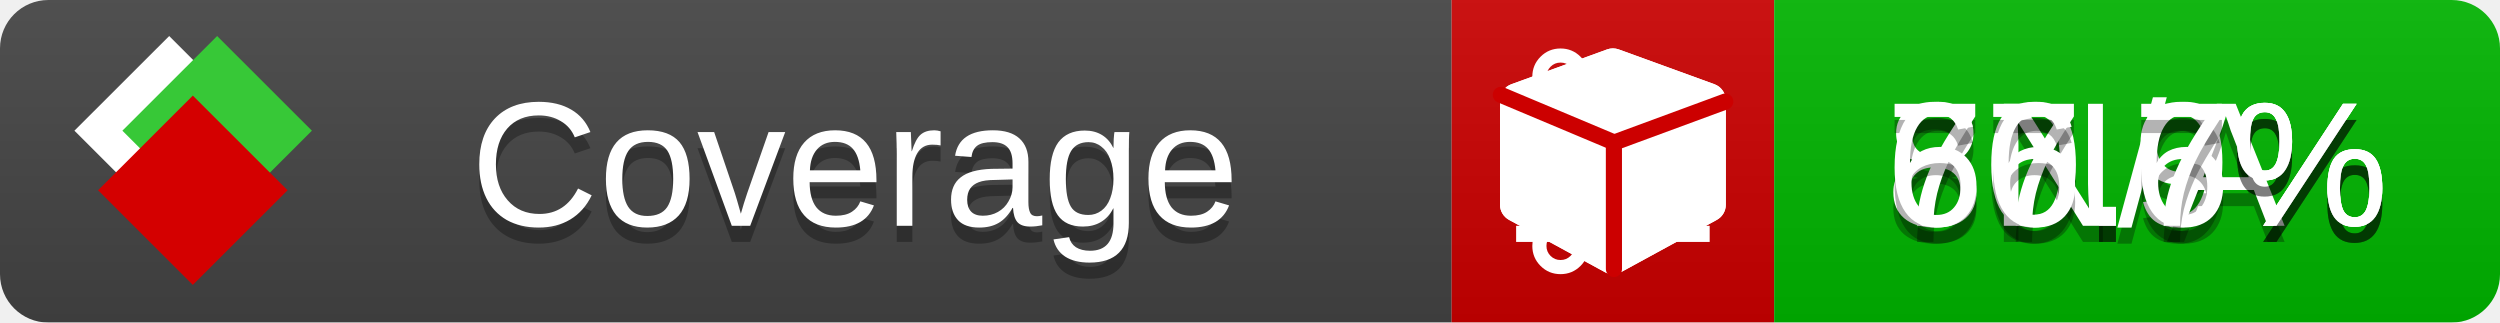
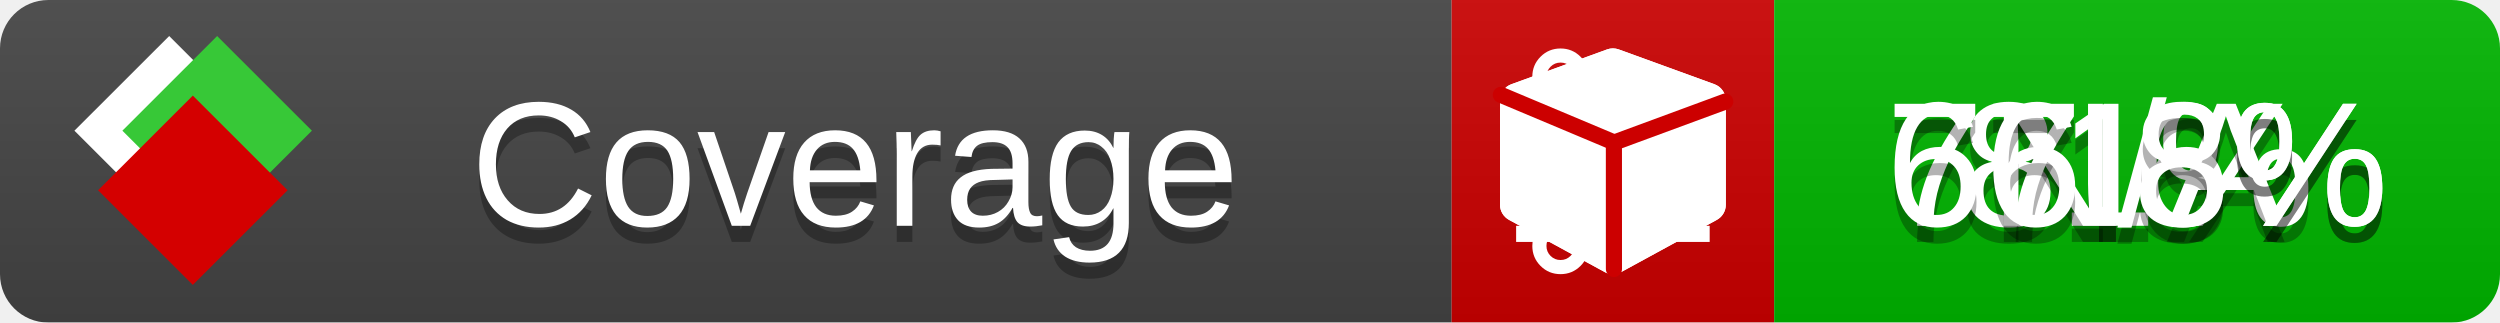
<svg xmlns="http://www.w3.org/2000/svg" xmlns:xlink="http://www.w3.org/1999/xlink" width="155" height="20">
  <style type="text/css">
          
            @keyframes fade1 {
                0% { visibility: visible; opacity: 1; }
               23% { visibility: visible; opacity: 1; }
               25% { visibility: hidden; opacity: 0; }
               48% { visibility: hidden; opacity: 0; }
               50% { visibility: hidden; opacity: 0; }
               73% { visibility: hidden; opacity: 0; }
               75% { visibility: hidden; opacity: 0; }
               98% { visibility: hidden; opacity: 0; }
              100% { visibility: visible; opacity: 1; }
            }
            @keyframes fade2 {
                0% { visibility: hidden; opacity: 0; }
               23% { visibility: hidden; opacity: 0; }
               25% { visibility: visible; opacity: 1; }
               48% { visibility: visible; opacity: 1; }
               50% { visibility: hidden; opacity: 0; }
               73% { visibility: hidden; opacity: 0; }
               75% { visibility: hidden; opacity: 0; }
               98% { visibility: hidden; opacity: 0; }
              100% { visibility: hidden; opacity: 0; }
            }
            @keyframes fade3 {
                0% { visibility: hidden; opacity: 0; }
               23% { visibility: hidden; opacity: 0; }
               25% { visibility: hidden; opacity: 0; }
               48% { visibility: hidden; opacity: 0; }
               50% { visibility: visible; opacity: 1; }
               73% { visibility: visible; opacity: 1; }
               75% { visibility: hidden; opacity: 0; }
               98% { visibility: hidden; opacity: 0; }
              100% { visibility: hidden; opacity: 0; }
            }
            @keyframes fade4 {
                0% { visibility: hidden; opacity: 0; }
               23% { visibility: hidden; opacity: 0; }
               25% { visibility: hidden; opacity: 0; }
               48% { visibility: hidden; opacity: 0; }
               50% { visibility: hidden; opacity: 0; }
               73% { visibility: hidden; opacity: 0; }
               75% { visibility: visible; opacity: 1; }
               98% { visibility: visible; opacity: 1; }
              100% { visibility: hidden; opacity: 0; }
            }
            .linecoverage {
                animation-duration: 15s;
                animation-name: fade1;
                animation-iteration-count: infinite;
            }
            .branchcoverage {
                animation-duration: 15s;
                animation-name: fade2;
                animation-iteration-count: infinite;
            }
            .methodcoverage {
                animation-duration: 15s;
                animation-name: fade3;
                animation-iteration-count: infinite;
            }
            .fullmethodcoverage {
                animation-duration: 15s;
                animation-name: fade4;
                animation-iteration-count: infinite;
            }
          
    </style>
  <defs>
    <linearGradient id="gradient" x2="0" y2="100%">
      <stop offset="0" stop-color="#bbb" stop-opacity=".1" />
      <stop offset="1" stop-opacity=".1" />
    </linearGradient>
    <linearGradient id="c">
      <stop offset="0" stop-color="#d40000" />
      <stop offset="1" stop-color="#ff2a2a" />
    </linearGradient>
    <linearGradient id="a">
      <stop offset="0" stop-color="#e0e0de" />
      <stop offset="1" stop-color="#fff" />
    </linearGradient>
    <linearGradient id="b">
      <stop offset="0" stop-color="#37c837" />
      <stop offset="1" stop-color="#217821" />
    </linearGradient>
    <linearGradient xlink:href="#a" id="e" x1="106.44" x2="69.96" y1="-11.96" y2="-46.84" gradientTransform="matrix(-.8426 -.00045 -.00045 -.8426 -94.27 -75.82)" gradientUnits="userSpaceOnUse" />
    <linearGradient xlink:href="#b" id="f" x1="56.19" x2="77.97" y1="-23.45" y2="10.62" gradientTransform="matrix(.8426 .00045 .00045 .8426 94.27 75.82)" gradientUnits="userSpaceOnUse" />
    <linearGradient xlink:href="#c" id="g" x1="79.98" x2="132.9" y1="10.79" y2="10.79" gradientTransform="matrix(.8426 .00045 .00045 .8426 94.27 75.82)" gradientUnits="userSpaceOnUse" />
    <mask id="mask">
      <rect width="155" height="20" rx="3" fill="#fff" />
    </mask>
    <g id="icon" transform="matrix(.04486 0 0 .04481 -.48 -.63)">
      <rect width="52.92" height="52.92" x="-109.72" y="-27.13" fill="url(#e)" transform="rotate(-135)" />
      <rect width="52.92" height="52.92" x="70.19" y="-39.18" fill="url(#f)" transform="rotate(45)" />
      <rect width="52.92" height="52.92" x="80.05" y="-15.74" fill="url(#g)" transform="rotate(45)" />
    </g>
  </defs>
  <g mask="url(#mask)">
    <rect x="0" y="0" width="90" height="20" fill="#444" />
    <rect x="90" y="0" width="20" height="20" fill="#c00" />
    <rect x="110" y="0" width="45" height="20" fill="#00B600" />
    <rect x="0" y="0" width="155" height="20" fill="url(#gradient)" />
  </g>
  <g>
    <path class="linecoverage" stroke="#fff" d="M94 6.5 h12 M94 10.5 h12 M94 14.5 h12" />
    <path class="branchcoverage" fill="#fff" d="m 97.628,15.247 q 0,-0.364 -0.255,-0.619 -0.255,-0.255 -0.619,-0.255 -0.364,0 -0.619,0.255 -0.255,0.255 -0.255,0.619 0,0.364 0.255,0.619 0.255,0.255 0.619,0.255 0.364,0 0.619,-0.255 0.255,-0.255 0.255,-0.619 z m 0,-10.493 q 0,-0.364 -0.255,-0.619 -0.255,-0.255 -0.619,-0.255 -0.364,0 -0.619,0.255 -0.255,0.255 -0.255,0.619 0,0.364 0.255,0.619 0.255,0.255 0.619,0.255 0.364,0 0.619,-0.255 0.255,-0.255 0.255,-0.619 z m 5.83,1.166 q 0,-0.364 -0.255,-0.619 -0.255,-0.255 -0.619,-0.255 -0.364,0 -0.619,0.255 -0.255,0.255 -0.255,0.619 0,0.364 0.255,0.619 0.255,0.255 0.619,0.255 0.364,0 0.619,-0.255 0.255,-0.255 0.255,-0.619 z m 0.874,0 q 0,0.474 -0.237,0.879 -0.237,0.405 -0.638,0.633 -0.018,2.614 -2.059,3.771 -0.619,0.346 -1.849,0.738 -1.166,0.364 -1.544,0.647 -0.378,0.282 -0.378,0.911 l 0,0.237 q 0.401,0.228 0.638,0.633 0.237,0.405 0.237,0.879 0,0.729 -0.51,1.239 -0.51,0.51 -1.239,0.51 -0.729,0 -1.239,-0.51 -0.51,-0.51 -0.51,-1.239 0,-0.474 0.237,-0.879 0.237,-0.405 0.638,-0.633 l 0,-7.469 q -0.401,-0.228 -0.638,-0.633 -0.237,-0.405 -0.237,-0.879 0,-0.729 0.51,-1.239 0.51,-0.51 1.239,-0.51 0.729,0 1.239,0.51 0.51,0.51 0.51,1.239 0,0.474 -0.237,0.879 -0.237,0.405 -0.638,0.633 l 0,4.527 q 0.492,-0.237 1.403,-0.519 0.501,-0.155 0.797,-0.269 0.296,-0.114 0.642,-0.282 0.346,-0.169 0.537,-0.36 0.191,-0.191 0.369,-0.465 0.178,-0.273 0.255,-0.633 0.077,-0.36 0.077,-0.833 -0.401,-0.228 -0.638,-0.633 -0.237,-0.405 -0.237,-0.879 0,-0.729 0.51,-1.239 0.51,-0.51 1.239,-0.51 0.729,0 1.239,0.51 0.51,0.51 0.51,1.239 z" />
    <path class="methodcoverage" fill="#fff" d="m 100.538,15.629 5.385,-2.936 v -5.351 l -5.385,1.96 z M 100,8.351 105.873,6.214 100,4.077 94.127,6.214 Z m 7,-2.12 v 6.462 q 0,0.294 -0.151,0.547 -0.151,0.252 -0.412,0.395 l -5.923,3.231 q -0.236,0.135 -0.513,0.135 -0.278,0 -0.513,-0.135 l -5.923,-3.231 Q 93.303,13.492 93.151,13.239 93,12.987 93,12.692 v -6.462 q 0,-0.337 0.194,-0.614 0.194,-0.278 0.513,-0.395 l 5.923,-2.154 q 0.185,-0.067 0.37,-0.067 0.185,0 0.37,0.067 l 5.923,2.154 q 0.32,0.118 0.513,0.395 Q 107,5.894 107,6.231 Z" />
    <path class="fullmethodcoverage" fill="#fff" d="m 107,6.231 v 6.462 c 0,0.196 -0.051,0.379 -0.151,0.547 -0.101,0.168 -0.238,0.3 -0.412,0.395 l -5.923,3.231 c -0.157,0.09 -0.328,0.135 -0.513,0.135 -0.185,0 -0.356,-0.045 -0.513,-0.135 l -5.923,-3.231 C 93.39,13.539 93.252,13.407 93.151,13.239 93.05,13.071 93,12.889 93,12.692 v -6.462 c 0,-0.224 0.065,-0.429 0.194,-0.614 0.129,-0.185 0.3,-0.317 0.513,-0.395 l 5.923,-2.154 c 0.123,-0.045 0.247,-0.067 0.37,-0.067 0.123,0 0.247,0.022 0.37,0.067 l 5.923,2.154 c 0.213,0.079 0.384,0.21 0.513,0.395 0.129,0.185 0.194,0.39 0.194,0.614 z" />
    <path class="fullmethodcoverage" style="fill:none;stroke:#cc0000;stroke-width:1;stroke-linecap:round;stroke-dasharray:none;stroke-opacity:1" d="m 100.064,16.677 -0.002,-7.833 6.906,-2.547" />
    <path class="fullmethodcoverage" style="fill:none;stroke:#cc0000;stroke-width:1;stroke-linecap:round;stroke-dasharray:none;stroke-opacity:1" d="M 99.914,8.765 93.052,5.882" />
  </g>
  <g fill="#fff" text-anchor="middle" font-family="Verdana,Arial,Geneva,sans-serif" font-size="11">
    <a xlink:href="https://github.com/danielpalme/ReportGenerator" target="_top">
      <use xlink:href="#icon" transform="translate(3,1) scale(3.5)" />
    </a>
    <text x="53" y="15" fill="#010101" fill-opacity=".3">Coverage</text>
    <text x="53" y="14" fill="#fff">Coverage</text>
-     <text class="linecoverage" x="132.5" y="15" fill="#010101" fill-opacity=".3">80.9%</text>
-     <text class="linecoverage" x="132.5" y="14">80.9%</text>
+     <text class="linecoverage" x="132.5" y="15" fill="#010101" fill-opacity=".3">81%</text>
+     <text class="linecoverage" x="132.5" y="14">81%</text>
    <text class="branchcoverage" x="132.5" y="15" fill="#010101" fill-opacity=".3">N/A</text>
    <text class="branchcoverage" x="132.5" y="14">N/A</text>
    <text class="methodcoverage" x="132.5" y="15" fill="#010101" fill-opacity=".3">77.6%</text>
    <text class="methodcoverage" x="132.5" y="14">77.6%</text>
-     <text class="fullmethodcoverage" x="132.5" y="15" fill="#010101" fill-opacity=".3">66.7%</text>
-     <text class="fullmethodcoverage" x="132.5" y="14">66.7%</text>
+     <text class="fullmethodcoverage" x="132.5" y="15" fill="#010101" fill-opacity=".3">66.8%</text>
+     <text class="fullmethodcoverage" x="132.5" y="14">66.8%</text>
  </g>
  <g>
    <rect class="linecoverage" x="90" y="0" width="65" height="20" fill-opacity="0" />
    <rect class="branchcoverage" x="90" y="0" width="65" height="20" fill-opacity="0" />
    <rect class="methodcoverage" x="90" y="0" width="65" height="20" fill-opacity="0" />
    <rect class="fullmethodcoverage" x="90" y="0" width="65" height="20" fill-opacity="0" />
  </g>
</svg>
